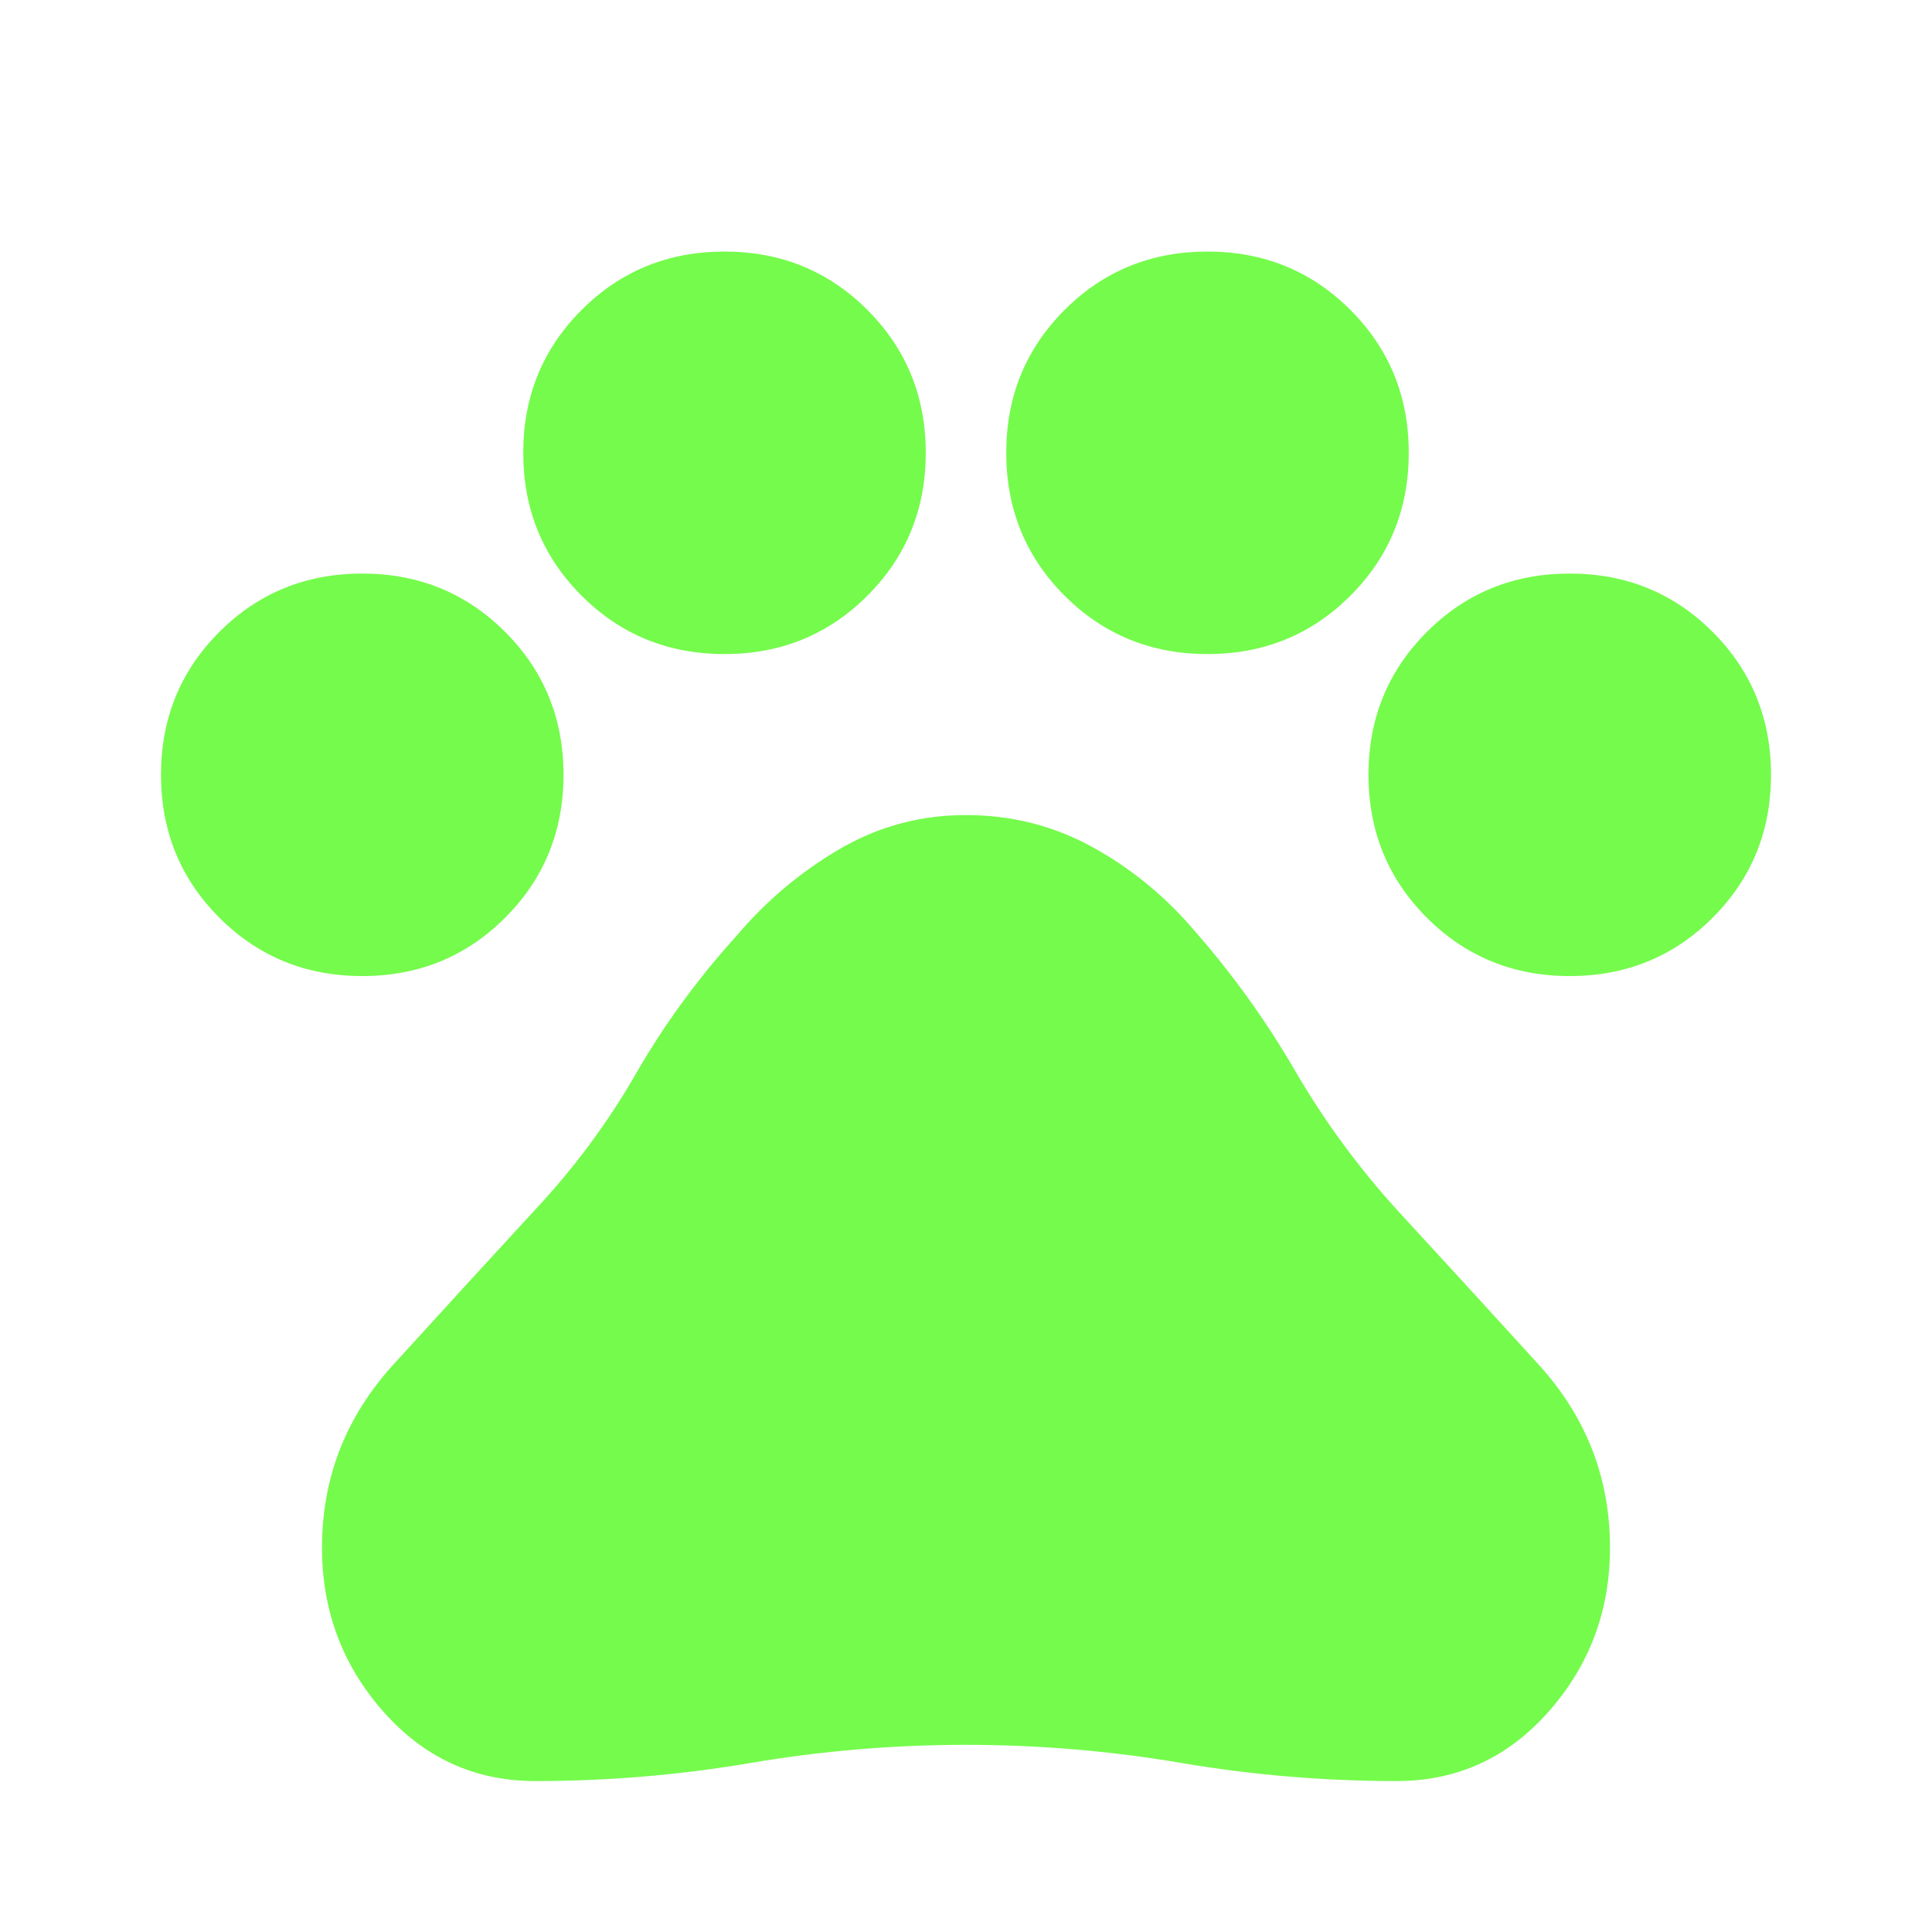
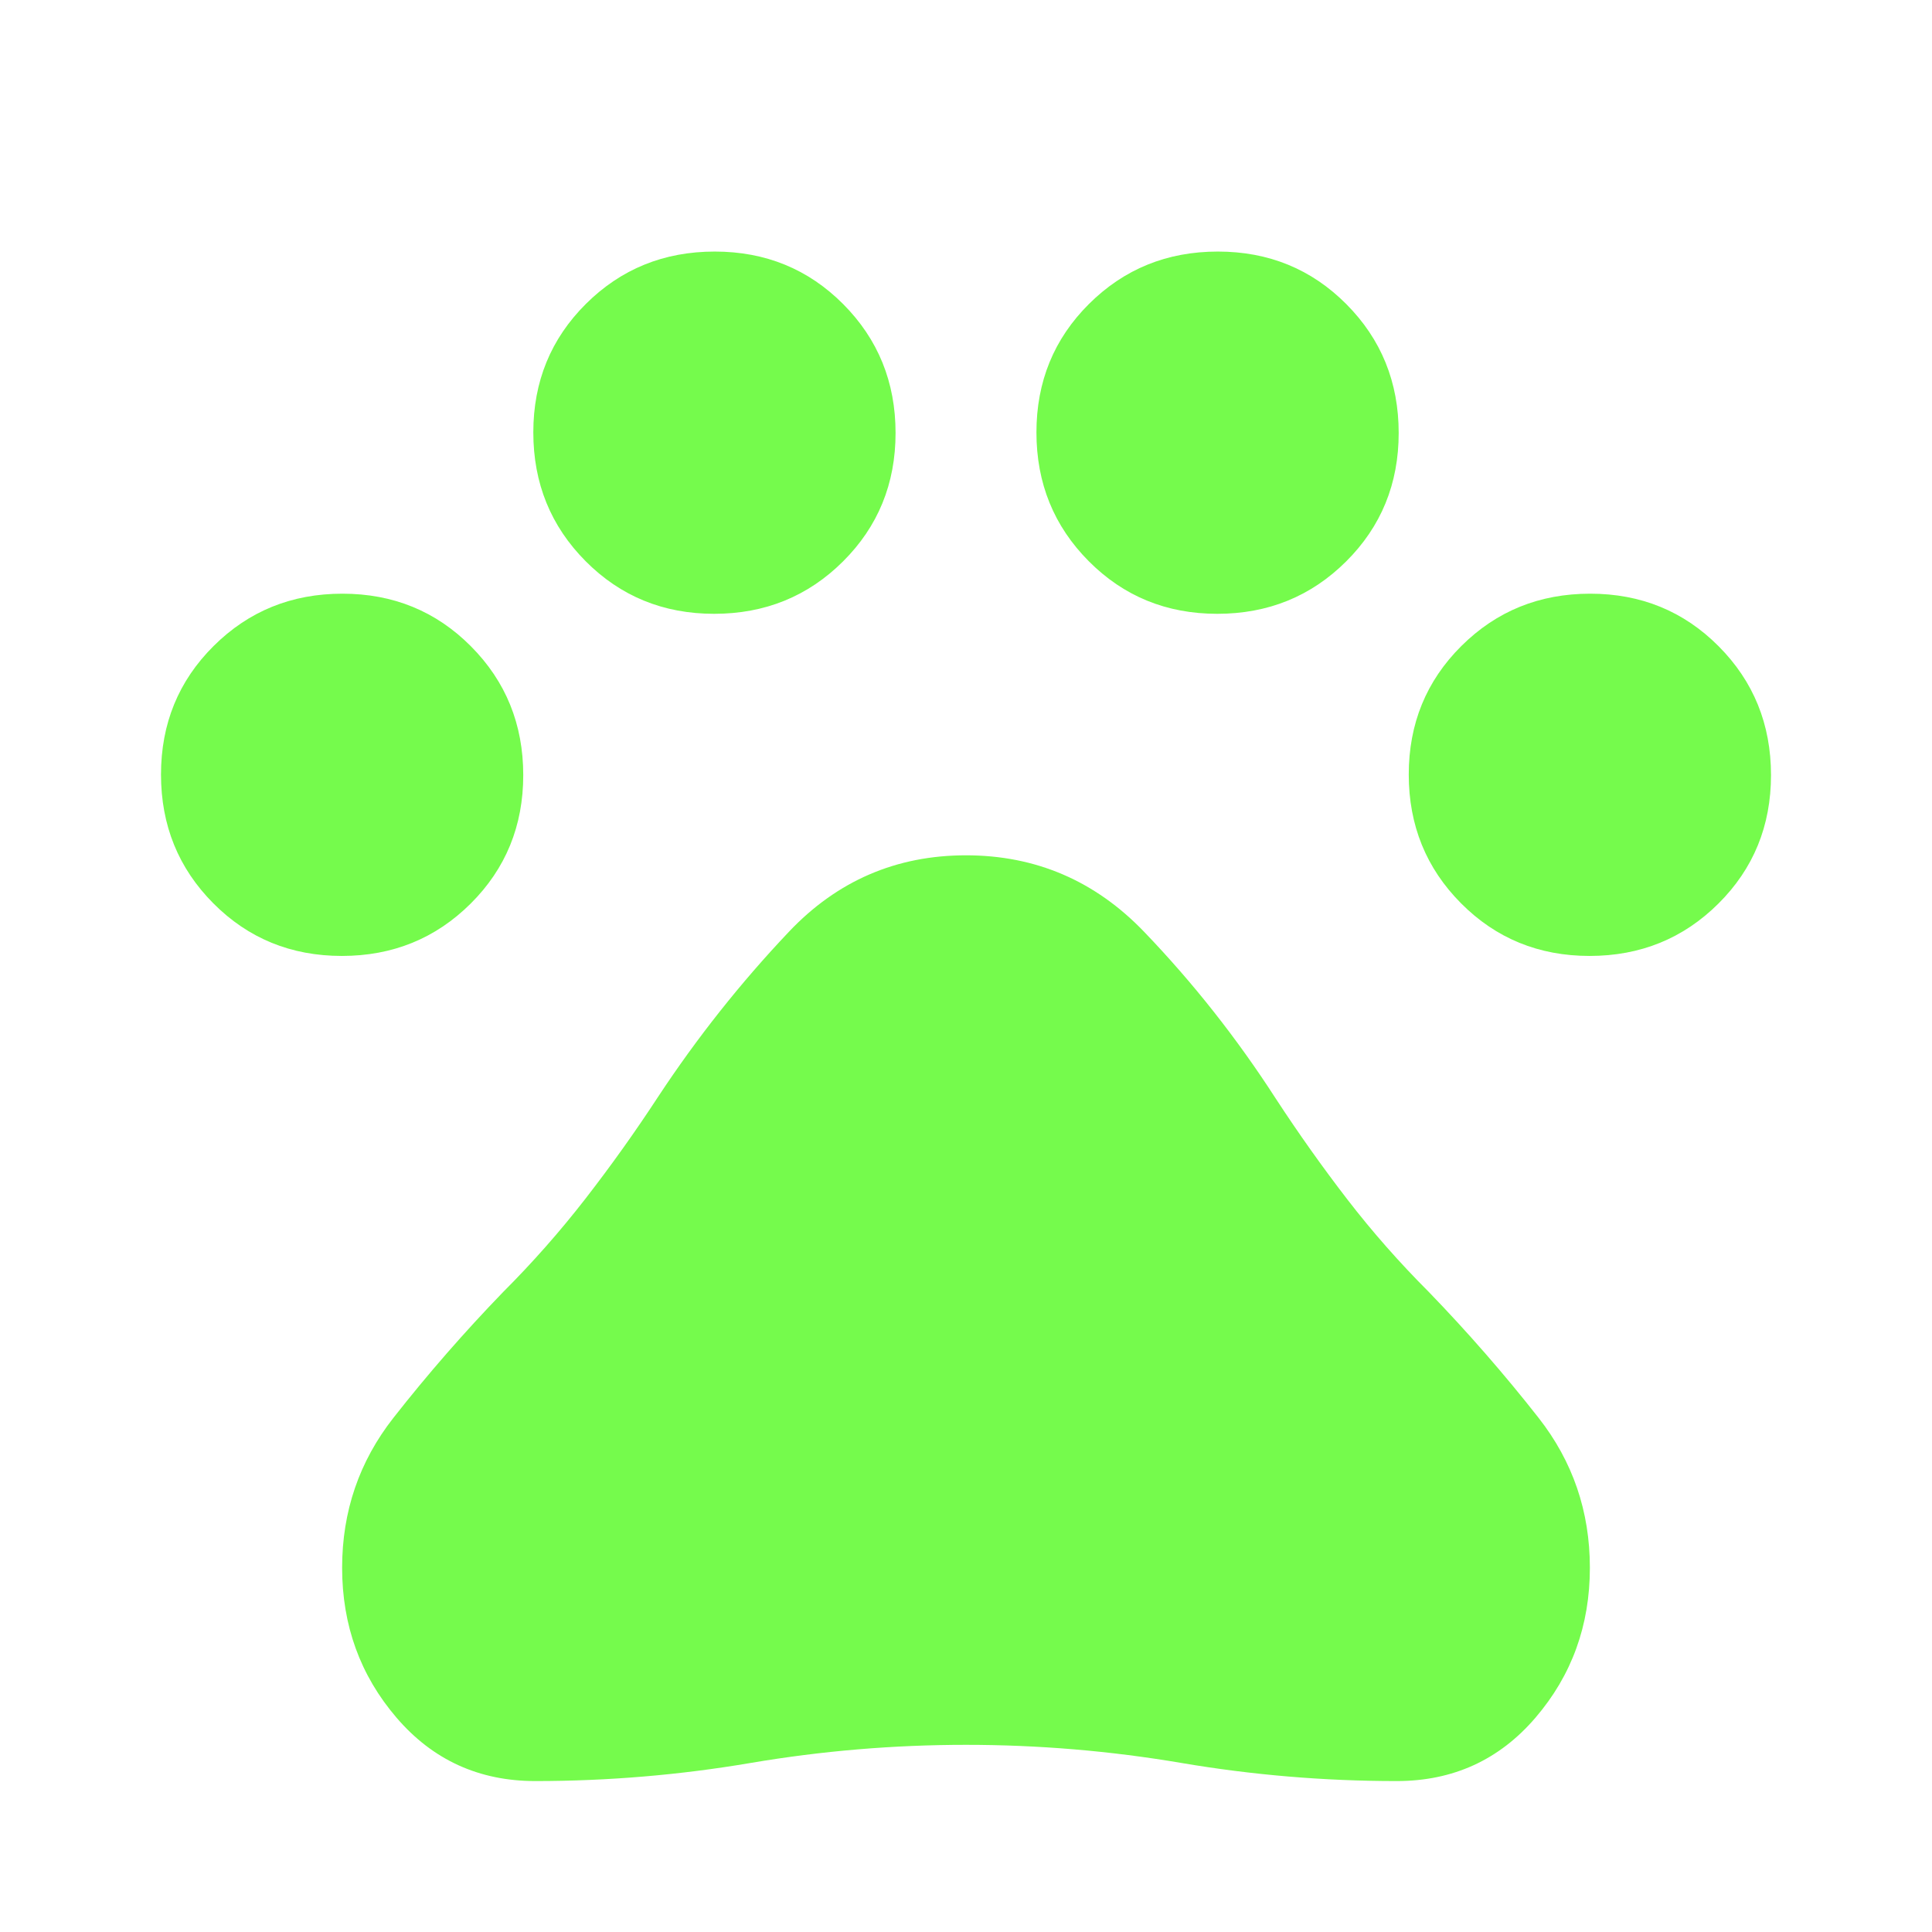
- <svg xmlns="http://www.w3.org/2000/svg" height="24px" viewBox="0 -960 960 960" width="24px" fill="#75FB4C">
-   <path d="M180-475q-42 0-71-29t-29-71q0-42 29-71t71-29q42 0 71 29t29 71q0 42-29 71t-71 29Zm180-160q-42 0-71-29t-29-71q0-42 29-71t71-29q42 0 71 29t29 71q0 42-29 71t-71 29Zm240 0q-42 0-71-29t-29-71q0-42 29-71t71-29q42 0 71 29t29 71q0 42-29 71t-71 29Zm180 160q-42 0-71-29t-29-71q0-42 29-71t71-29q42 0 71 29t29 71q0 42-29 71t-71 29ZM266-75q-45 0-75.5-34.5T160-191q0-52 35.5-91t70.5-77q29-31 50-67.5t50-68.5q22-26 51-43t63-17q34 0 63 16t51 42q28 32 49.5 69t50.5 69q35 38 70.5 77t35.5 91q0 47-30.5 81.5T694-75q-54 0-107-9t-107-9q-54 0-107 9t-107 9Z" />
+ <svg xmlns="http://www.w3.org/2000/svg" height="48px" viewBox="0 -960 960 960" width="48px" fill="#75FB4C">
+   <path d="M169.86-485Q132-485 106-511.14t-26-64Q80-613 106.14-639t64-26Q208-665 234-638.86t26 64Q260-537 233.86-511t-64 26Zm185-170Q317-655 291-681.14t-26-64Q265-783 291.14-809t64-26Q393-835 419-808.86t26 64Q445-707 418.86-681t-64 26Zm250 0Q567-655 541-681.14t-26-64Q515-783 541.14-809t64-26Q643-835 669-808.86t26 64Q695-707 668.86-681t-64 26Zm185 170Q752-485 726-511.14t-26-64Q700-613 726.14-639t64-26Q828-665 854-638.86t26 64Q880-537 853.86-511t-64 26ZM266-75q-42 0-69-31.53-27-31.52-27-74.47 0-42 25.5-74.5T250-318q22-22 41-46.5t36-50.5q29-44 65-82t88-38q52 0 88.5 38t65.5 83q17 26 35.5 50t40.5 46q29 30 54.5 62.5T790-181q0 42.95-27 74.47Q736-75 694-75q-54 0-107-9t-107-9q-54 0-107 9t-107 9Z" />
</svg>
